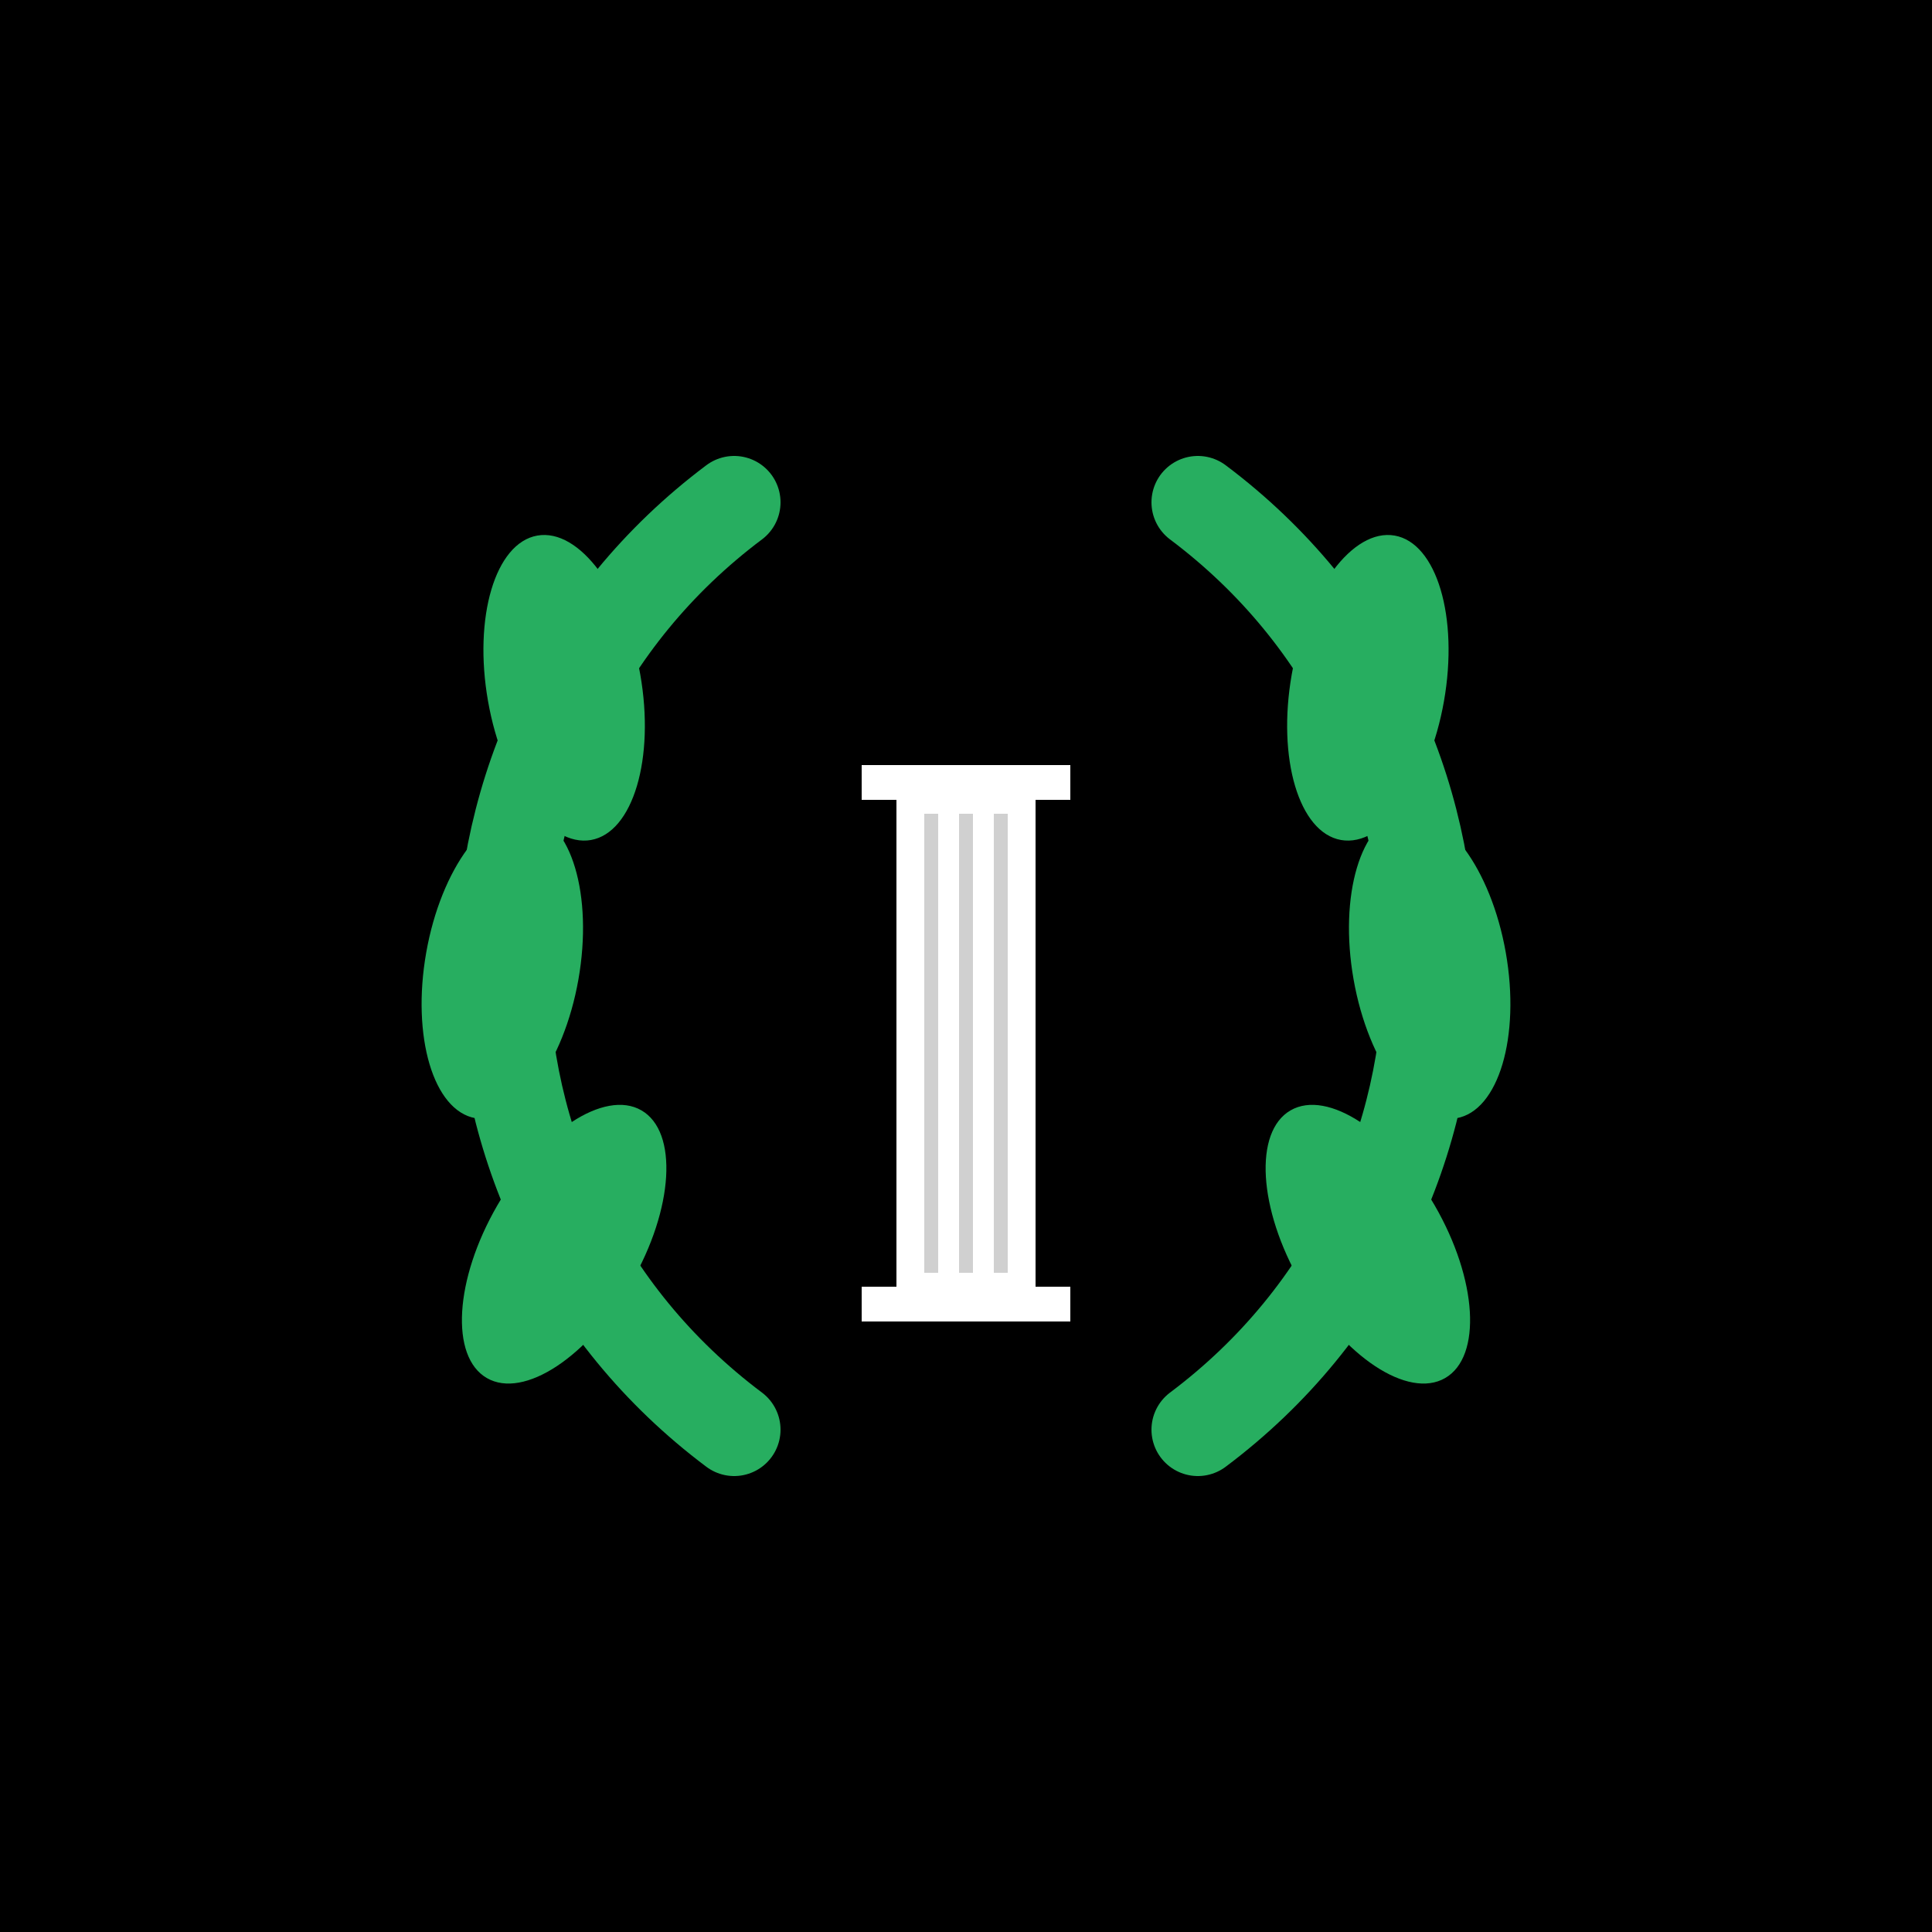
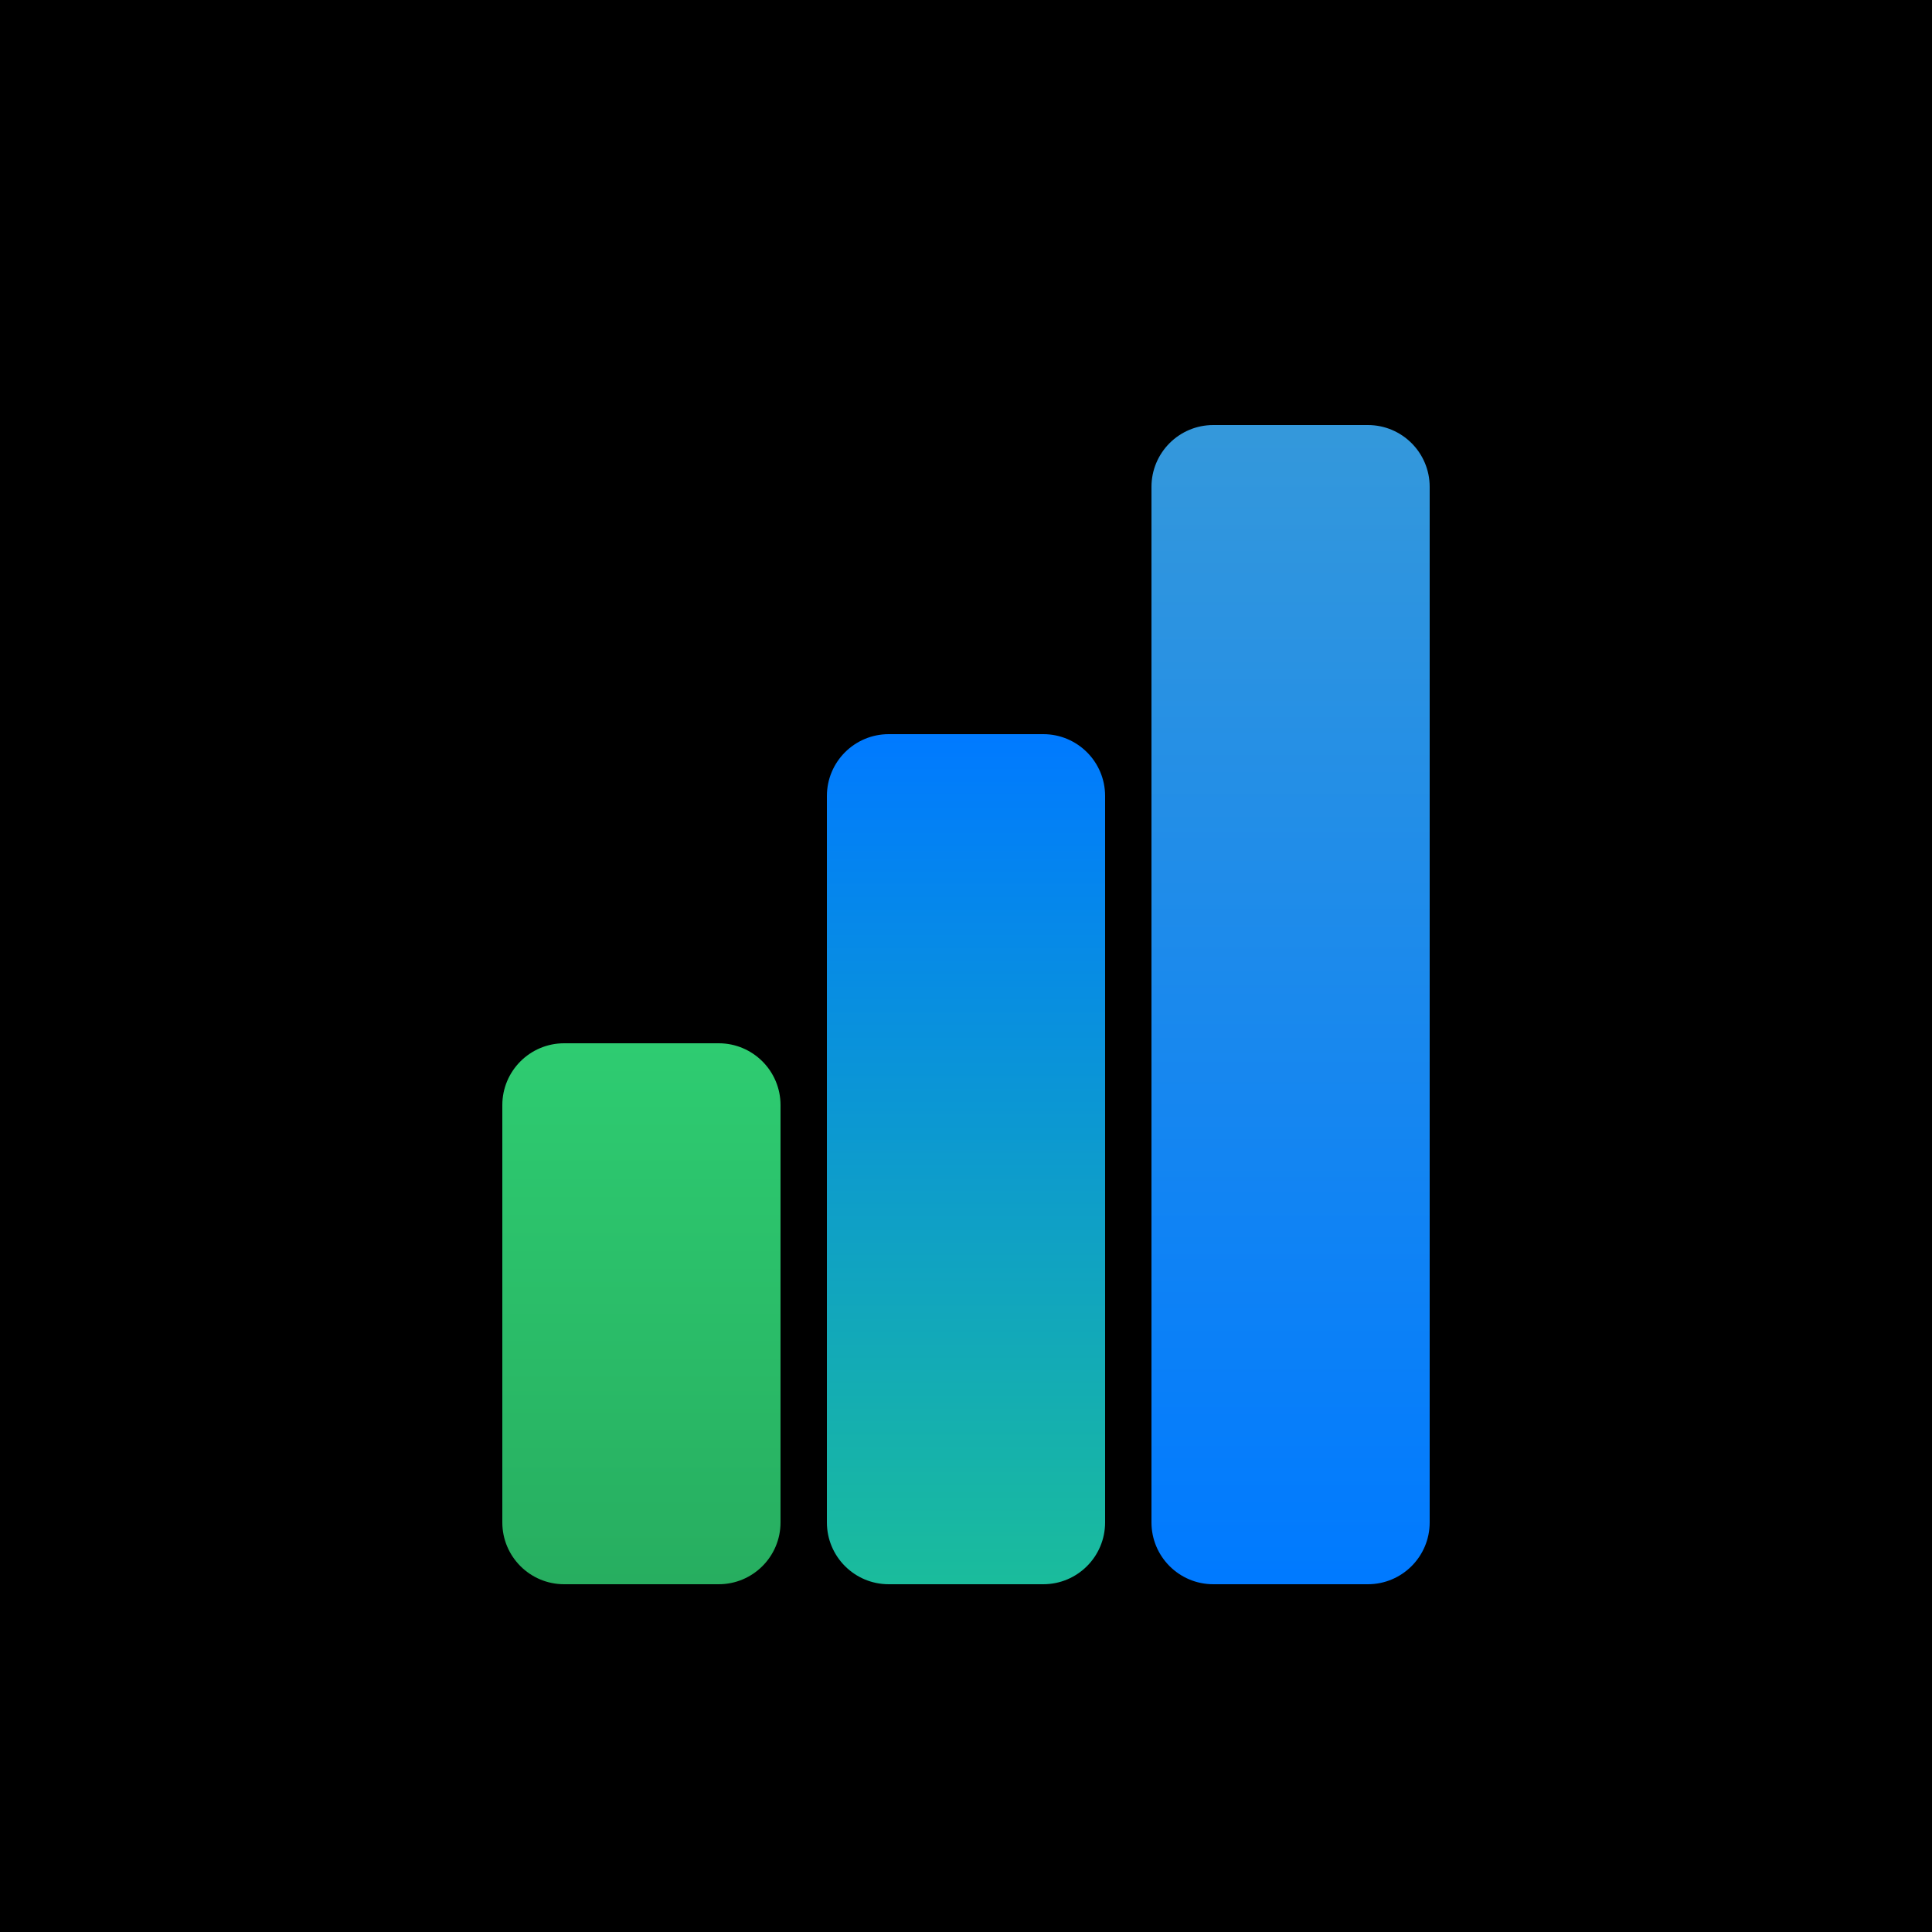
<svg xmlns="http://www.w3.org/2000/svg" viewBox="0 0 100 100">
  <rect width="100" height="100" fill="#000000" />
  <g transform="translate(10 10) scale(0.8)">
    <defs>
-       <g id="laurel-branch-right">
-         <path d="M65,80 C85,65, 85,35, 65,20" fill="none" stroke="#27ae60" stroke-width="6" stroke-linecap="round" />
-         <g fill="#27ae60">
-           <ellipse rx="10" ry="5" transform="translate(76, 68) rotate(60)" />
-           <ellipse rx="10" ry="5" transform="translate(80, 50) rotate(80)" />
-           <ellipse rx="10" ry="5" transform="translate(76, 32) rotate(100)" />
-         </g>
-       </g>
+       <linearGradient id="grad1" x1="0%" y1="100%" x2="0%" y2="0%">
+         <stop offset="0%" style="stop-color:#27ae60;stop-opacity:1" />
+         <stop offset="100%" style="stop-color:#2ecc71;stop-opacity:1" />
+       </linearGradient>
+       <linearGradient id="grad2" x1="0%" y1="100%" x2="0%" y2="0%">
+         <stop offset="0%" style="stop-color:#1abc9c;stop-opacity:1" />
+         <stop offset="100%" style="stop-color:#007aff;stop-opacity:1" />
+       </linearGradient>
+       <linearGradient id="grad3" x1="0%" y1="100%" x2="0%" y2="0%">
+         <stop offset="0%" style="stop-color:#007aff;stop-opacity:1" />
+         <stop offset="100%" style="stop-color:#3498db;stop-opacity:1" />
+       </linearGradient>
    </defs>
-     <g transform="translate(50 55) scale(0.45) translate(-50 -55)">
-       <g fill="white">
-         <path d="M35,95 h30 v-5 h-30 z M40,90 h20 v-70 h-20 z M35,20 h30 v-5 h-30 z" />
-         <path d="M45,88 V22 M50,88 V22 M55,88 V22" stroke="#d0d0d0" stroke-width="2" fill="none" />
-       </g>
+     <g>
+       <rect x="20" y="55" width="18" height="35" ry="4" fill="url(#grad1)" />
+       <rect x="41" y="35" width="18" height="55" ry="4" fill="url(#grad2)" />
+       <rect x="62" y="15" width="18" height="75" ry="4" fill="url(#grad3)" />
    </g>
-     <use href="#laurel-branch-right" />
-     <use href="#laurel-branch-right" transform="translate(100, 0) scale(-1, 1)" />
  </g>
</svg>
